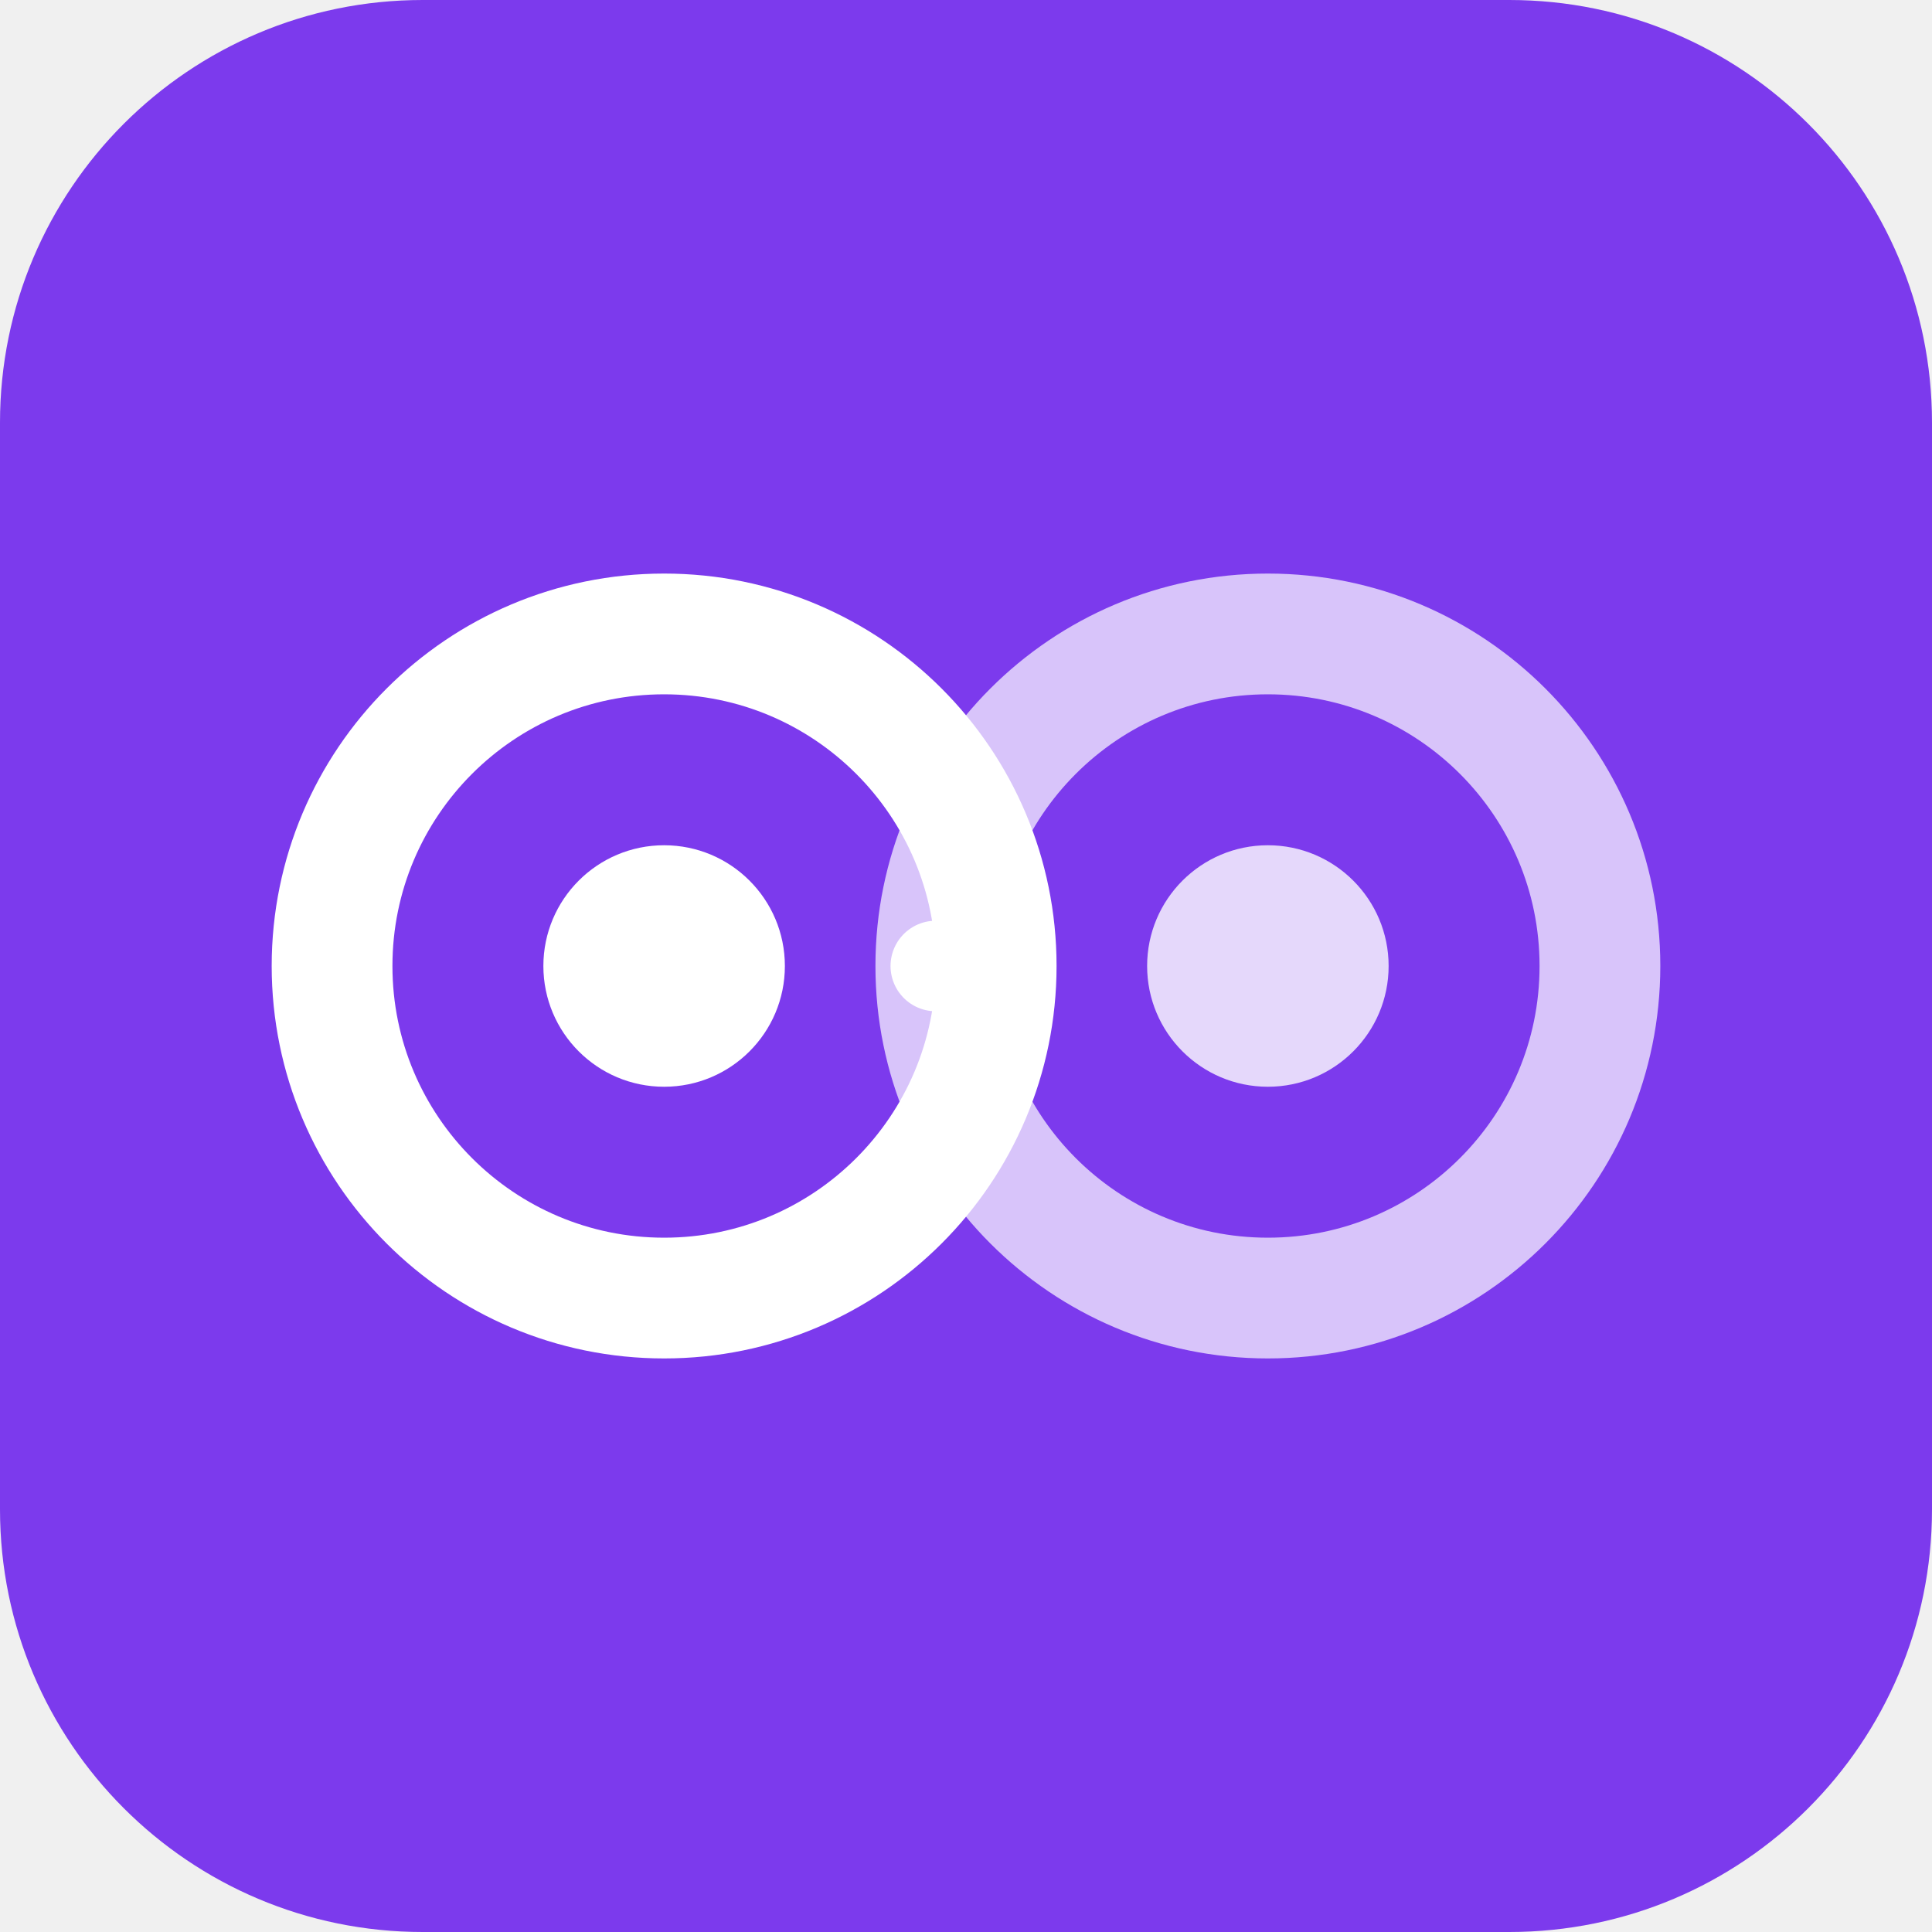
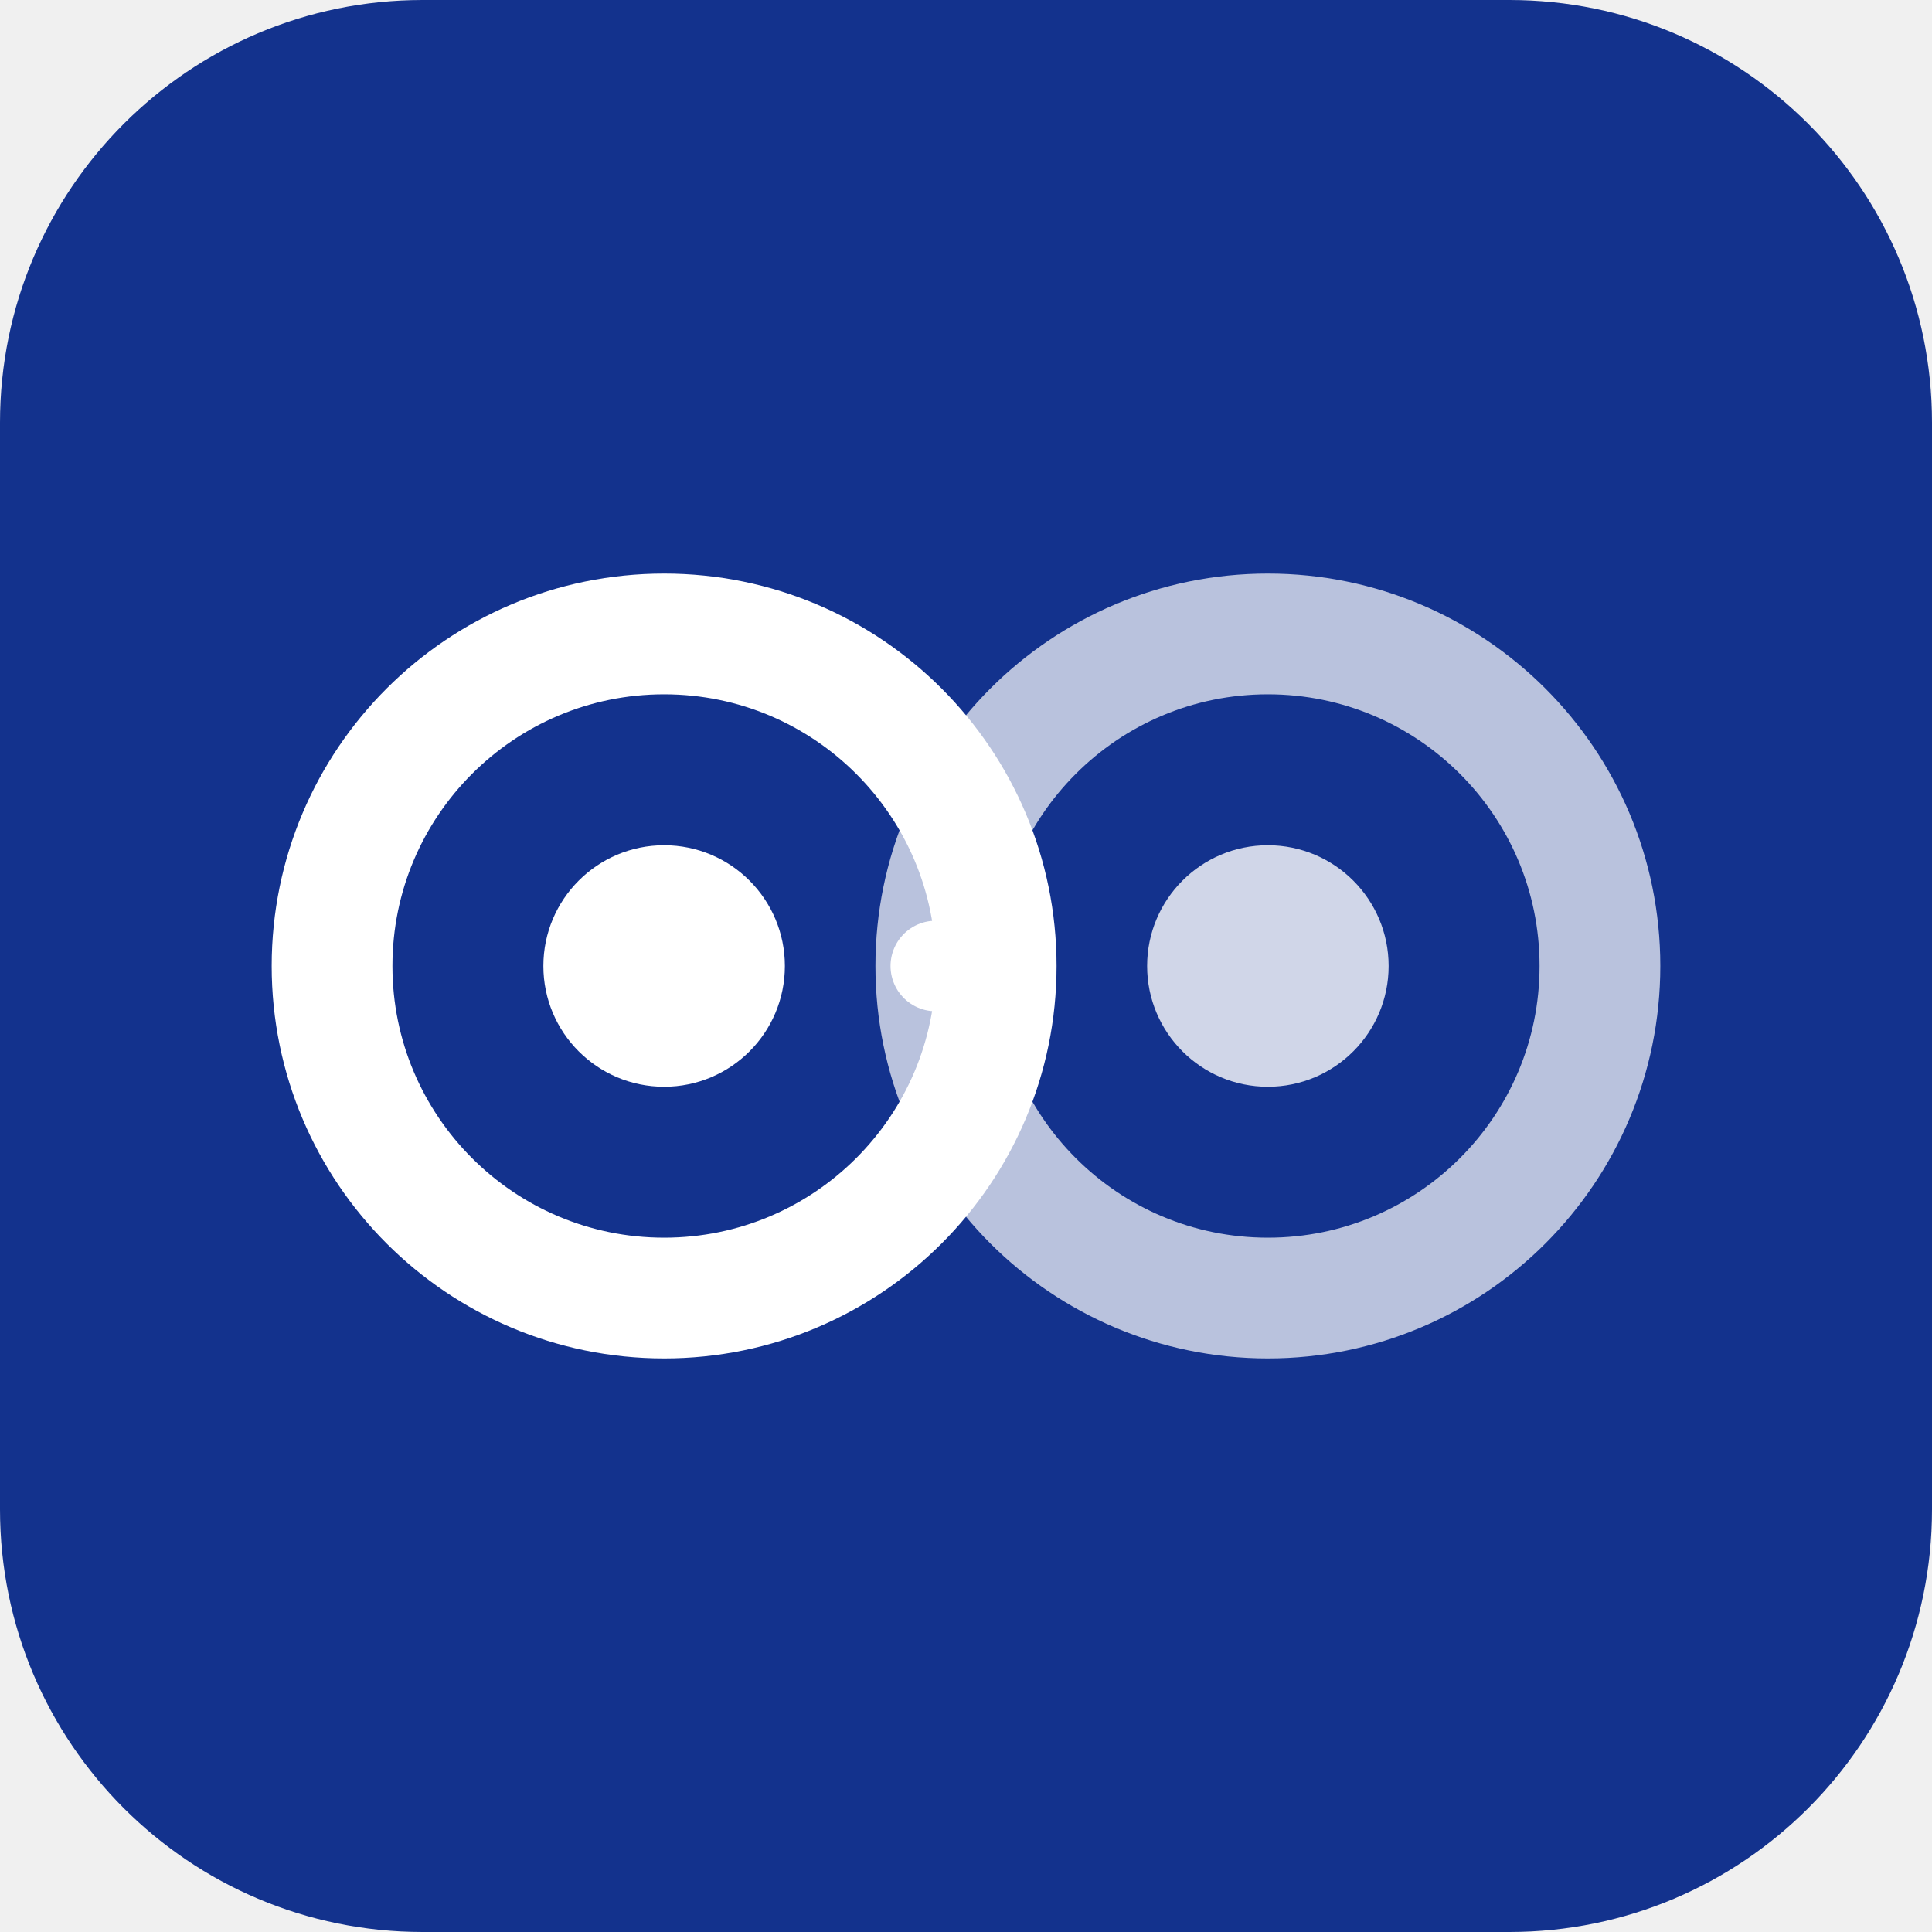
<svg xmlns="http://www.w3.org/2000/svg" width="32" height="32" viewBox="0 0 32 32">
-   <rect width="32" height="32" rx="7" fill="#7C3AED" />
+   <rect width="32" height="32" rx="7" fill="#13328D" />
  <circle cx="11" cy="16" r="5.5" fill="none" stroke="white" stroke-width="2" />
  <circle cx="21" cy="16" r="5.5" fill="none" stroke="rgba(255,255,255,0.7)" stroke-width="2" />
  <circle cx="11" cy="16" r="2" fill="white" />
  <circle cx="21" cy="16" r="2" fill="rgba(255,255,255,0.8)" />
  <line x1="16.5" y1="16" x2="15.5" y2="16" stroke="white" stroke-width="1.5" stroke-linecap="round" />
</svg>
